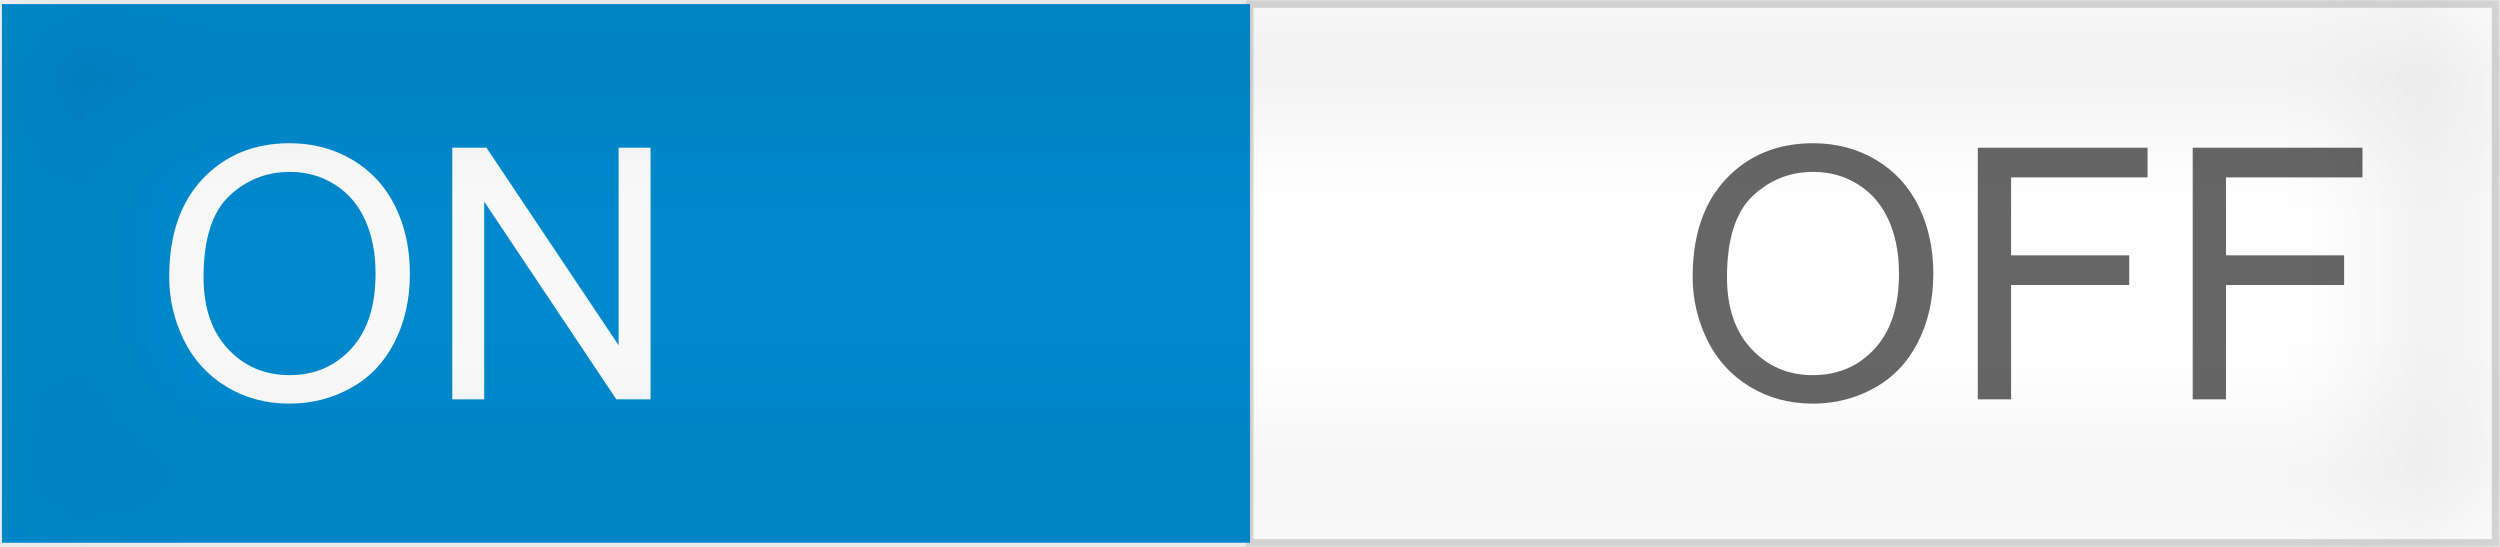
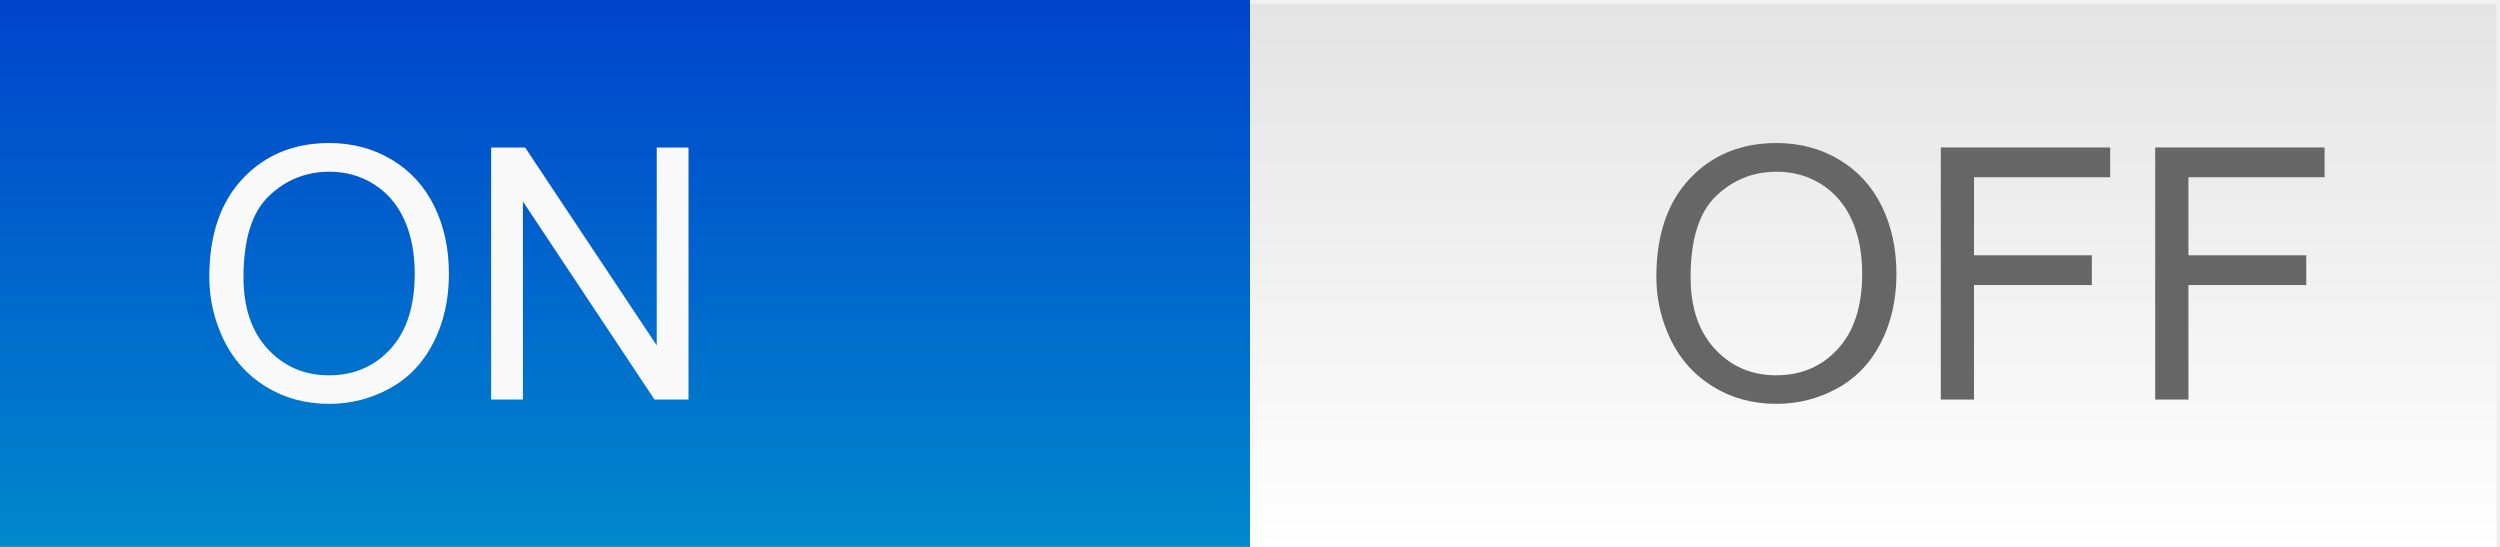
<svg xmlns="http://www.w3.org/2000/svg" xmlns:xlink="http://www.w3.org/1999/xlink" version="1.2" width="128" height="28" id="svg4140">
  <defs id="defs4142">
+     <linearGradient id="linearGradient3786">
+       <stop style="stop-color:#ffffff;stop-opacity:1;" offset="0" id="stop3788" />
+       <stop style="stop-color:#e3e3e3;stop-opacity:1;" offset="1" id="stop3790" />
+     </linearGradient>
+     <linearGradient id="linearGradient3778">
+       <stop style="stop-color:#0044cc;stop-opacity:1;" offset="0" id="stop3780" />
+       <stop style="stop-color:#0088cc;stop-opacity:1;" offset="1" id="stop3782" />
+     </linearGradient>
    <linearGradient id="linearGradient5381">
      <stop id="stop5383" style="stop-color:#ffffff;stop-opacity:1" offset="0" />
      <stop id="stop5385" style="stop-color:#ffffff;stop-opacity:0" offset="1" />
    </linearGradient>
    <linearGradient id="linearGradient3863">
      <stop id="stop3865" style="stop-color:#000000;stop-opacity:0" offset="0" />
      <stop id="stop3871" style="stop-color:#000000;stop-opacity:0.239" offset="1" />
      <stop id="stop3867" style="stop-color:#000000;stop-opacity:0.484" offset="1" />
    </linearGradient>
    <linearGradient id="linearGradient4391">
      <stop id="stop4393" style="stop-color:#ffffff;stop-opacity:1" offset="0" />
      <stop id="stop4395" style="stop-color:#e6e6e6;stop-opacity:1" offset="1" />
    </linearGradient>
    <linearGradient x1="30" y1="1027.364" x2="30" y2="1039.028" id="linearGradient4280" xlink:href="#linearGradient4391" gradientUnits="userSpaceOnUse" gradientTransform="matrix(1.335529,0,0,1.16461,23.93536,-158.1124)" />
    <filter color-interpolation-filters="sRGB" id="filter4816">
      <feGaussianBlur stdDeviation="0.536" id="feGaussianBlur4818" />
    </filter>
    <filter color-interpolation-filters="sRGB" id="filter4860">
      <feGaussianBlur stdDeviation="0.536" id="feGaussianBlur4862" />
    </filter>
    <filter x="-0.078" y="-0.363" width="1.156" height="1.726" color-interpolation-filters="sRGB" id="filter3923">
      <feGaussianBlur id="feGaussianBlur3925" stdDeviation="4.155" />
    </filter>
    <filter color-interpolation-filters="sRGB" id="filter5511">
      <feGaussianBlur id="feGaussianBlur5513" stdDeviation="0.293" />
    </filter>
    <linearGradient x1="63.495" y1="-0.483" x2="62.823" y2="26.801" id="linearGradient5584" xlink:href="#linearGradient4391" gradientUnits="userSpaceOnUse" gradientTransform="matrix(0.999924,0,0,1.000087,0.00486227,-0.00247425)" />
+     <linearGradient xlink:href="#linearGradient3778" id="linearGradient3784" x1="21.108" y1="0.061" x2="21.108" y2="28.054" gradientUnits="userSpaceOnUse" />
+     <linearGradient xlink:href="#linearGradient3786" id="linearGradient3792" x1="104.303" y1="28.242" x2="104.303" y2="-0.343" gradientUnits="userSpaceOnUse" />
  </defs>
-   <g transform="translate(64,0)" id="g5524">
-     <rect width="63.777" height="27.578" ry="0" x="-0.007" y="0.211" id="rect4130" style="fill:#ffffff;fill-opacity:1;stroke:#d8d8d8;stroke-width:0.377;stroke-miterlimit:4;stroke-opacity:1;stroke-dasharray:none;filter:url(#filter4632)" />
-     <g transform="matrix(0.4876695,0,0,0.4876695,86.77594,-411.6119)" id="flowRoot4132" style="font-size:40px;font-style:normal;font-weight:normal;line-height:125%;letter-spacing:0px;word-spacing:0px;fill:#666666;fill-opacity:1;stroke:none;font-family:Sans">
-       <path d="m -131.466,873.098 c -1e-5,-4.385 1.177,-7.819 3.532,-10.3 2.355,-2.481 5.395,-3.722 9.119,-3.722 2.439,3e-5 4.638,0.583 6.596,1.748 1.958,1.165 3.451,2.791 4.479,4.875 1.027,2.085 1.541,4.449 1.541,7.092 -3e-5,2.679 -0.541,5.076 -1.622,7.191 -1.081,2.115 -2.613,3.716 -4.596,4.803 -1.982,1.087 -4.121,1.631 -6.416,1.631 -2.487,0 -4.71,-0.601 -6.668,-1.802 -1.958,-1.202 -3.442,-2.842 -4.452,-4.92 -1.009,-2.079 -1.514,-4.277 -1.514,-6.596 z m 3.605,0.054 c 0,3.184 0.856,5.692 2.568,7.524 1.712,1.832 3.86,2.748 6.443,2.748 2.631,10e-6 4.797,-0.925 6.497,-2.775 1.7,-1.85 2.55,-4.476 2.55,-7.876 -2e-5,-2.151 -0.363,-4.028 -1.09,-5.632 -0.727,-1.604 -1.79,-2.848 -3.19,-3.731 -1.4,-0.883 -2.971,-1.325 -4.713,-1.325 -2.475,3e-5 -4.605,0.85 -6.389,2.55 -1.784,1.7 -2.676,4.539 -2.676,8.516 z" id="path5605" style="font-size:36.91px;fill:#666666" />
-       <path d="m -101.53,885.966 0,-26.421 17.824,0 0,3.118 -14.328,0 0,8.182 12.4,0 0,3.118 -12.4,0 0,12.003 z" id="path5607" style="font-size:36.91px;fill:#666666" />
-       <path d="m -78.966,885.966 0,-26.421 17.824,0 0,3.118 -14.328,0 0,8.182 12.4,0 0,3.118 -12.4,0 0,12.003 z" id="path5609" style="font-size:36.91px;fill:#666666" />
-     </g>
+   <rect style="fill:url(#linearGradient3792);fill-opacity:1;stroke:none;filter:url(#filter4632)" id="rect4130" y="0.189" x="63.812" ry="0" height="28" width="64" />
+   <g style="font-size:40px;font-style:normal;font-weight:normal;line-height:125%;letter-spacing:0px;word-spacing:0px;fill:#666666;fill-opacity:1;stroke:none;font-family:Sans" id="flowRoot4132" transform="matrix(0.4864952,0,0,0.4884468,148.7628,-412.2903)">
+     <path style="font-size:36.91px;fill:#666666" id="path5605" d="m -131.466,873.098 c -1e-5,-4.385 1.177,-7.819 3.532,-10.3 2.355,-2.481 5.395,-3.722 9.119,-3.722 2.439,3e-5 4.638,0.583 6.596,1.748 1.958,1.165 3.451,2.791 4.479,4.875 1.027,2.085 1.541,4.449 1.541,7.092 -3e-5,2.679 -0.541,5.076 -1.622,7.191 -1.081,2.115 -2.613,3.716 -4.596,4.803 -1.982,1.087 -4.121,1.631 -6.416,1.631 -2.487,0 -4.71,-0.601 -6.668,-1.802 -1.958,-1.202 -3.442,-2.842 -4.452,-4.92 -1.009,-2.079 -1.514,-4.277 -1.514,-6.596 z m 3.605,0.054 c 0,3.184 0.856,5.692 2.568,7.524 1.712,1.832 3.86,2.748 6.443,2.748 2.631,10e-6 4.797,-0.925 6.497,-2.775 1.7,-1.85 2.55,-4.476 2.55,-7.876 -2e-5,-2.151 -0.363,-4.028 -1.09,-5.632 -0.727,-1.604 -1.79,-2.848 -3.19,-3.731 -1.4,-0.883 -2.971,-1.325 -4.713,-1.325 -2.475,3e-5 -4.605,0.85 -6.389,2.55 -1.784,1.7 -2.676,4.539 -2.676,8.516 z" />
+     <path style="font-size:36.91px;fill:#666666" id="path5607" d="m -101.53,885.966 0,-26.421 17.824,0 0,3.118 -14.328,0 0,8.182 12.4,0 0,3.118 -12.4,0 0,12.003 z" />
+     <path style="font-size:36.91px;fill:#666666" id="path5609" d="m -78.966,885.966 0,-26.421 17.824,0 0,3.118 -14.328,0 0,8.182 12.4,0 0,3.118 -12.4,0 0,12.003 z" />
  </g>
-   <g transform="translate(-64,0)" id="g5531">
-     <rect width="63.905" height="27.578" rx="0" ry="0" x="64.099" y="0.211" id="rect4100" style="fill:#0088cc;fill-opacity:1;stroke:#0044cc;stroke-width:0.378;stroke-miterlimit:4;stroke-opacity:0;stroke-dasharray:none;filter:url(#filter4632)" />
-     <g transform="matrix(0.4876695,0,0,0.4876695,136.7759,-411.6119)" id="flowRoot4112" style="font-size:40px;font-style:normal;font-weight:normal;line-height:125%;letter-spacing:0px;word-spacing:0px;fill:#f9f9f9;fill-opacity:1;stroke:none;font-family:Sans">
-       <path d="m -131.466,873.098 c -1e-5,-4.385 1.177,-7.819 3.532,-10.3 2.355,-2.481 5.395,-3.722 9.119,-3.722 2.439,3e-5 4.638,0.583 6.596,1.748 1.958,1.165 3.451,2.791 4.479,4.875 1.027,2.085 1.541,4.449 1.541,7.092 -3e-5,2.679 -0.541,5.076 -1.622,7.191 -1.081,2.115 -2.613,3.716 -4.596,4.803 -1.982,1.087 -4.121,1.631 -6.416,1.631 -2.487,0 -4.71,-0.601 -6.668,-1.802 -1.958,-1.202 -3.442,-2.842 -4.452,-4.92 -1.009,-2.079 -1.514,-4.277 -1.514,-6.596 z m 3.605,0.054 c 0,3.184 0.856,5.692 2.568,7.524 1.712,1.832 3.86,2.748 6.443,2.748 2.631,10e-6 4.797,-0.925 6.497,-2.775 1.7,-1.85 2.55,-4.476 2.55,-7.876 -2e-5,-2.151 -0.363,-4.028 -1.09,-5.632 -0.727,-1.604 -1.79,-2.848 -3.19,-3.731 -1.4,-0.883 -2.971,-1.325 -4.713,-1.325 -2.475,3e-5 -4.605,0.85 -6.389,2.55 -1.784,1.7 -2.676,4.539 -2.676,8.516 z" id="path5600" style="font-size:36.91px;fill:#f9f9f9" />
-       <path d="m -101.747,885.966 0,-26.421 3.586,0 13.877,20.744 0,-20.744 3.352,0 0,26.421 -3.586,0 -13.877,-20.762 0,20.762 z" id="path5602" style="font-size:36.91px;fill:#f9f9f9" />
-     </g>
+   <rect style="fill:url(#linearGradient3784);fill-opacity:1;stroke:none;filter:url(#filter4632)" id="rect4100" y="0" x="0" ry="0" rx="0" height="28" width="64" />
+   <g style="font-size:40px;font-style:normal;font-weight:normal;line-height:125%;letter-spacing:0px;word-spacing:0px;fill:#f9f9f9;fill-opacity:1;stroke:none;font-family:Sans" id="flowRoot4112" transform="matrix(0.4855142,0,0,0.4884599,74.54541,-412.3012)">
+     <path style="font-size:36.91px;fill:#f9f9f9" id="path5600" d="m -131.466,873.098 c -1e-5,-4.385 1.177,-7.819 3.532,-10.3 2.355,-2.481 5.395,-3.722 9.119,-3.722 2.439,3e-5 4.638,0.583 6.596,1.748 1.958,1.165 3.451,2.791 4.479,4.875 1.027,2.085 1.541,4.449 1.541,7.092 -3e-5,2.679 -0.541,5.076 -1.622,7.191 -1.081,2.115 -2.613,3.716 -4.596,4.803 -1.982,1.087 -4.121,1.631 -6.416,1.631 -2.487,0 -4.71,-0.601 -6.668,-1.802 -1.958,-1.202 -3.442,-2.842 -4.452,-4.92 -1.009,-2.079 -1.514,-4.277 -1.514,-6.596 z m 3.605,0.054 c 0,3.184 0.856,5.692 2.568,7.524 1.712,1.832 3.86,2.748 6.443,2.748 2.631,10e-6 4.797,-0.925 6.497,-2.775 1.7,-1.85 2.55,-4.476 2.55,-7.876 -2e-5,-2.151 -0.363,-4.028 -1.09,-5.632 -0.727,-1.604 -1.79,-2.848 -3.19,-3.731 -1.4,-0.883 -2.971,-1.325 -4.713,-1.325 -2.475,3e-5 -4.605,0.85 -6.389,2.55 -1.784,1.7 -2.676,4.539 -2.676,8.516 z" />
+     <path style="font-size:36.91px;fill:#f9f9f9" id="path5602" d="m -101.747,885.966 0,-26.421 3.586,0 13.877,20.744 0,-20.744 3.352,0 0,26.421 -3.586,0 -13.877,-20.762 0,20.762 z" />
  </g>
-   <rect width="127.467" height="27.468" ry="0" x="0.188" y="0.368" id="rect3837" style="fill:none;stroke:#000000;stroke-width:1;stroke-miterlimit:4;stroke-opacity:1;stroke-dasharray:none;filter:url(#filter3923)" />
</svg>
